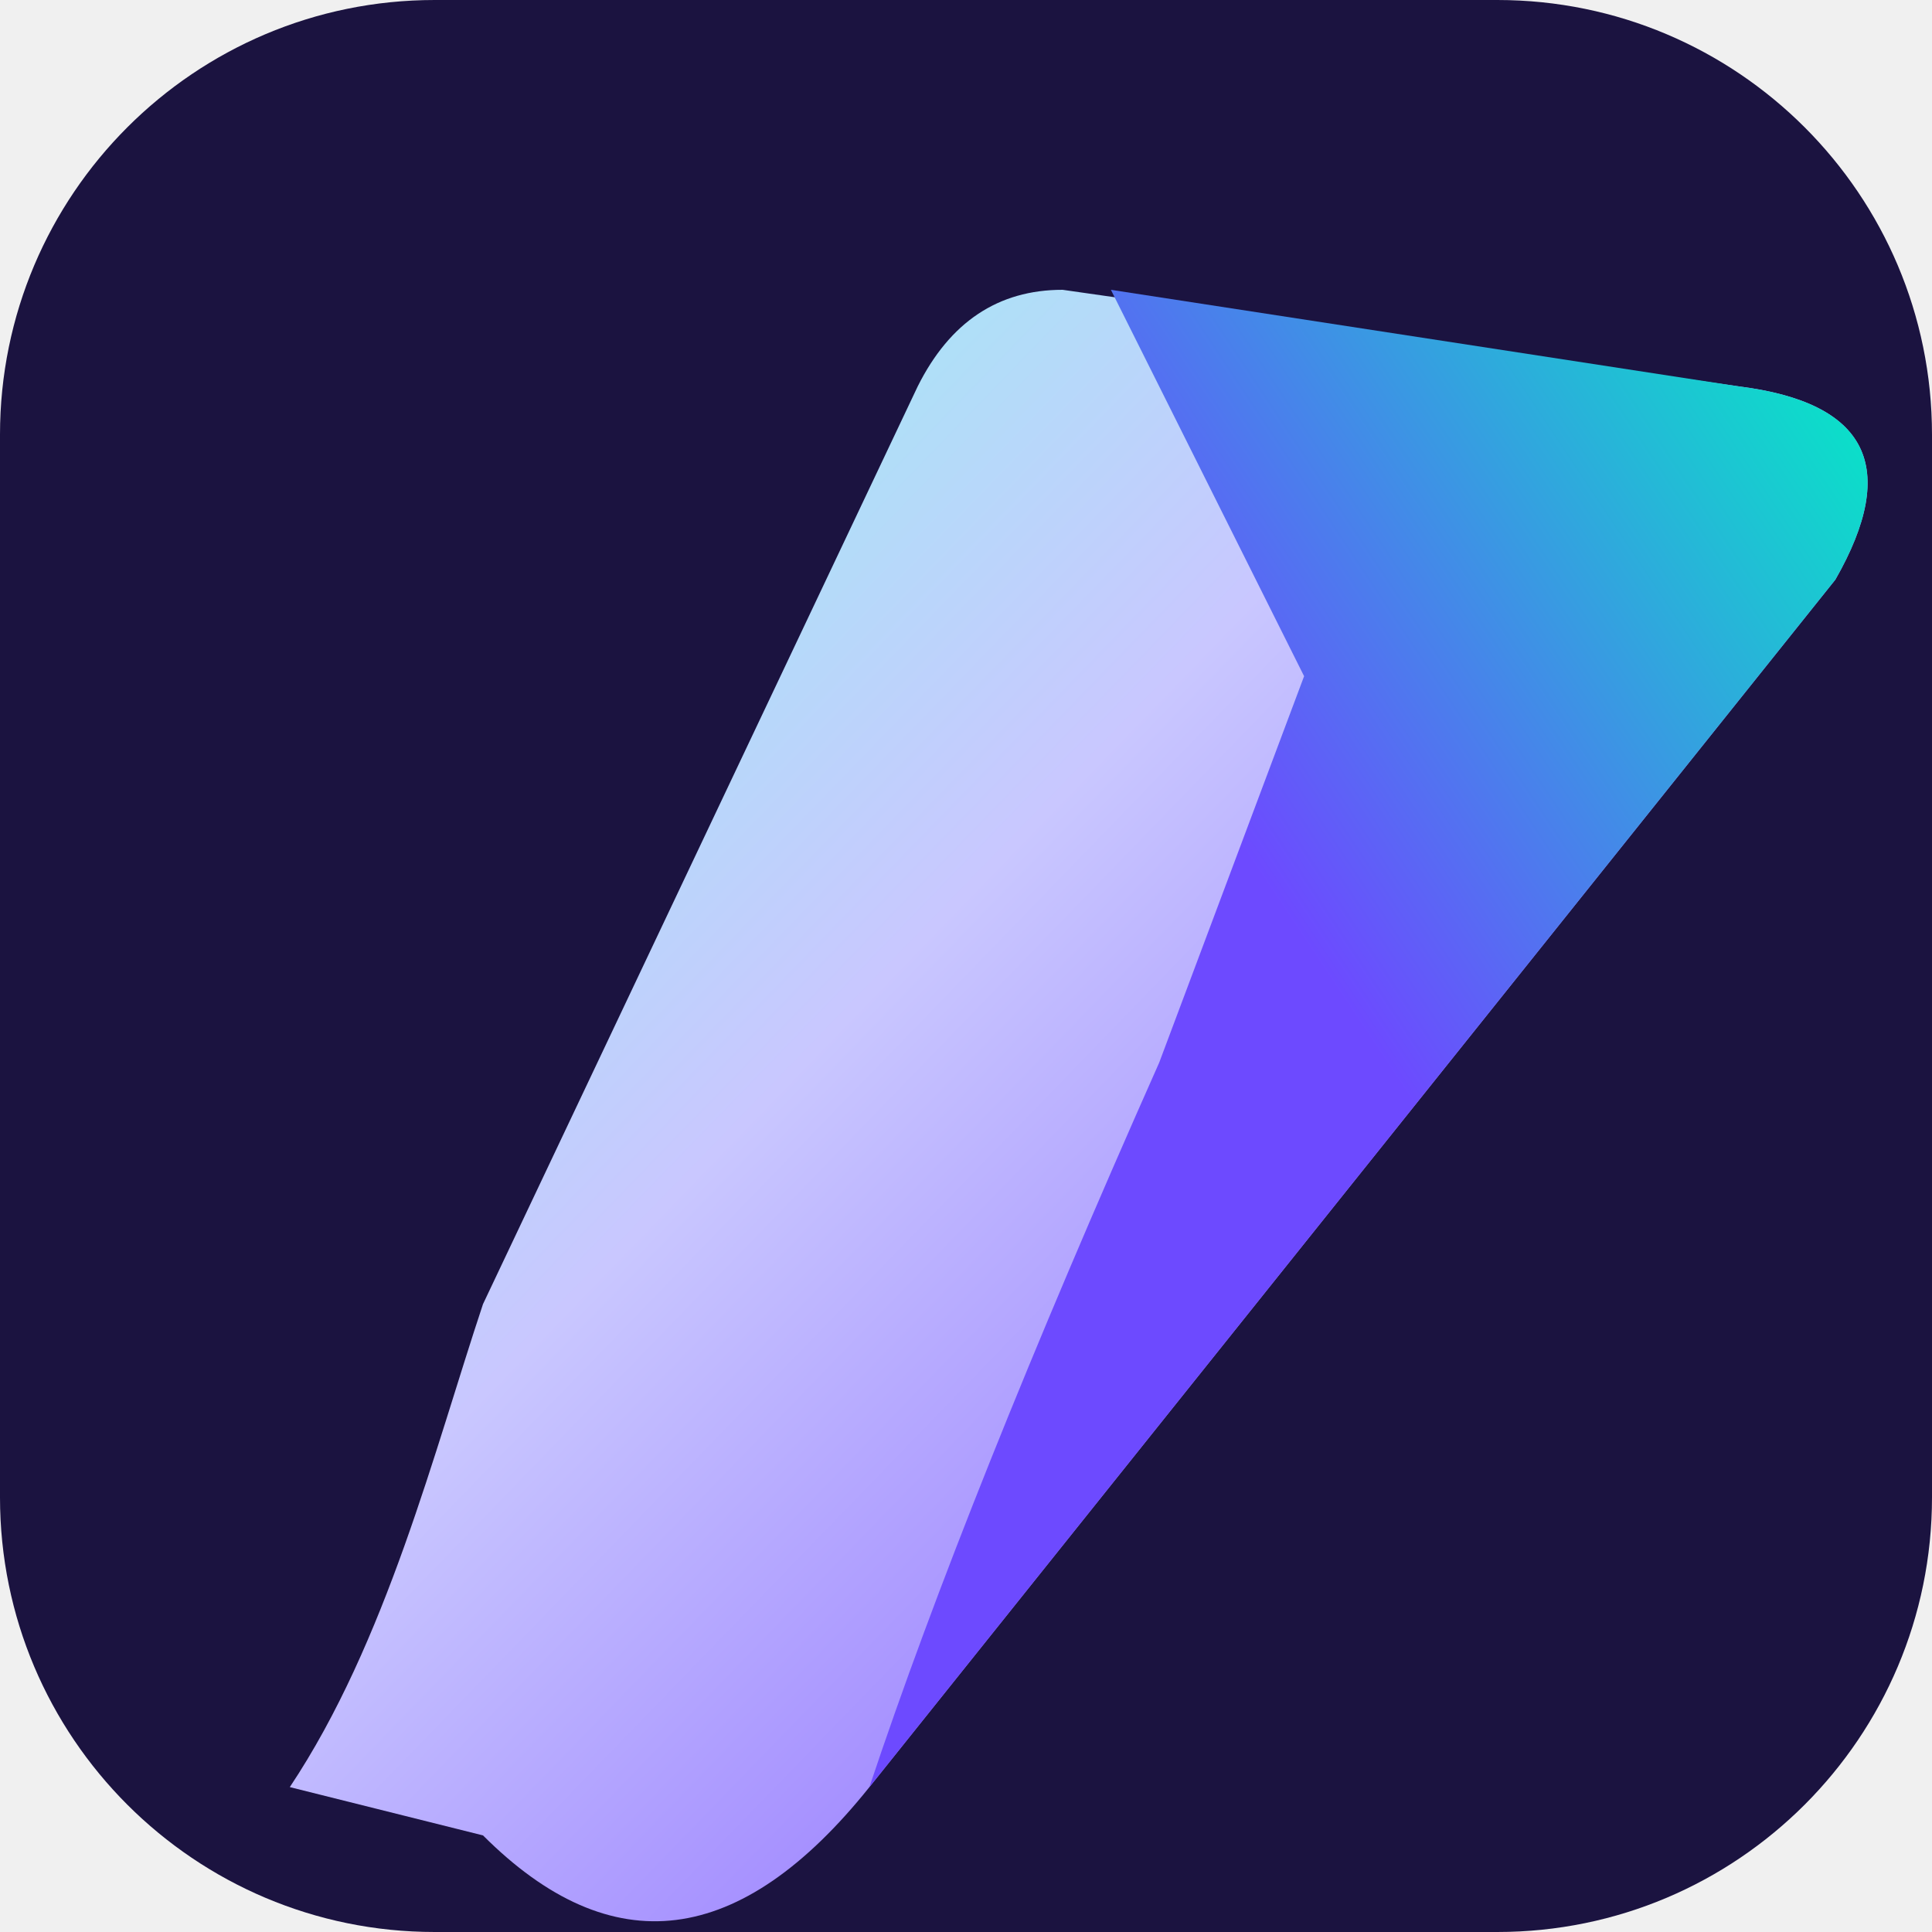
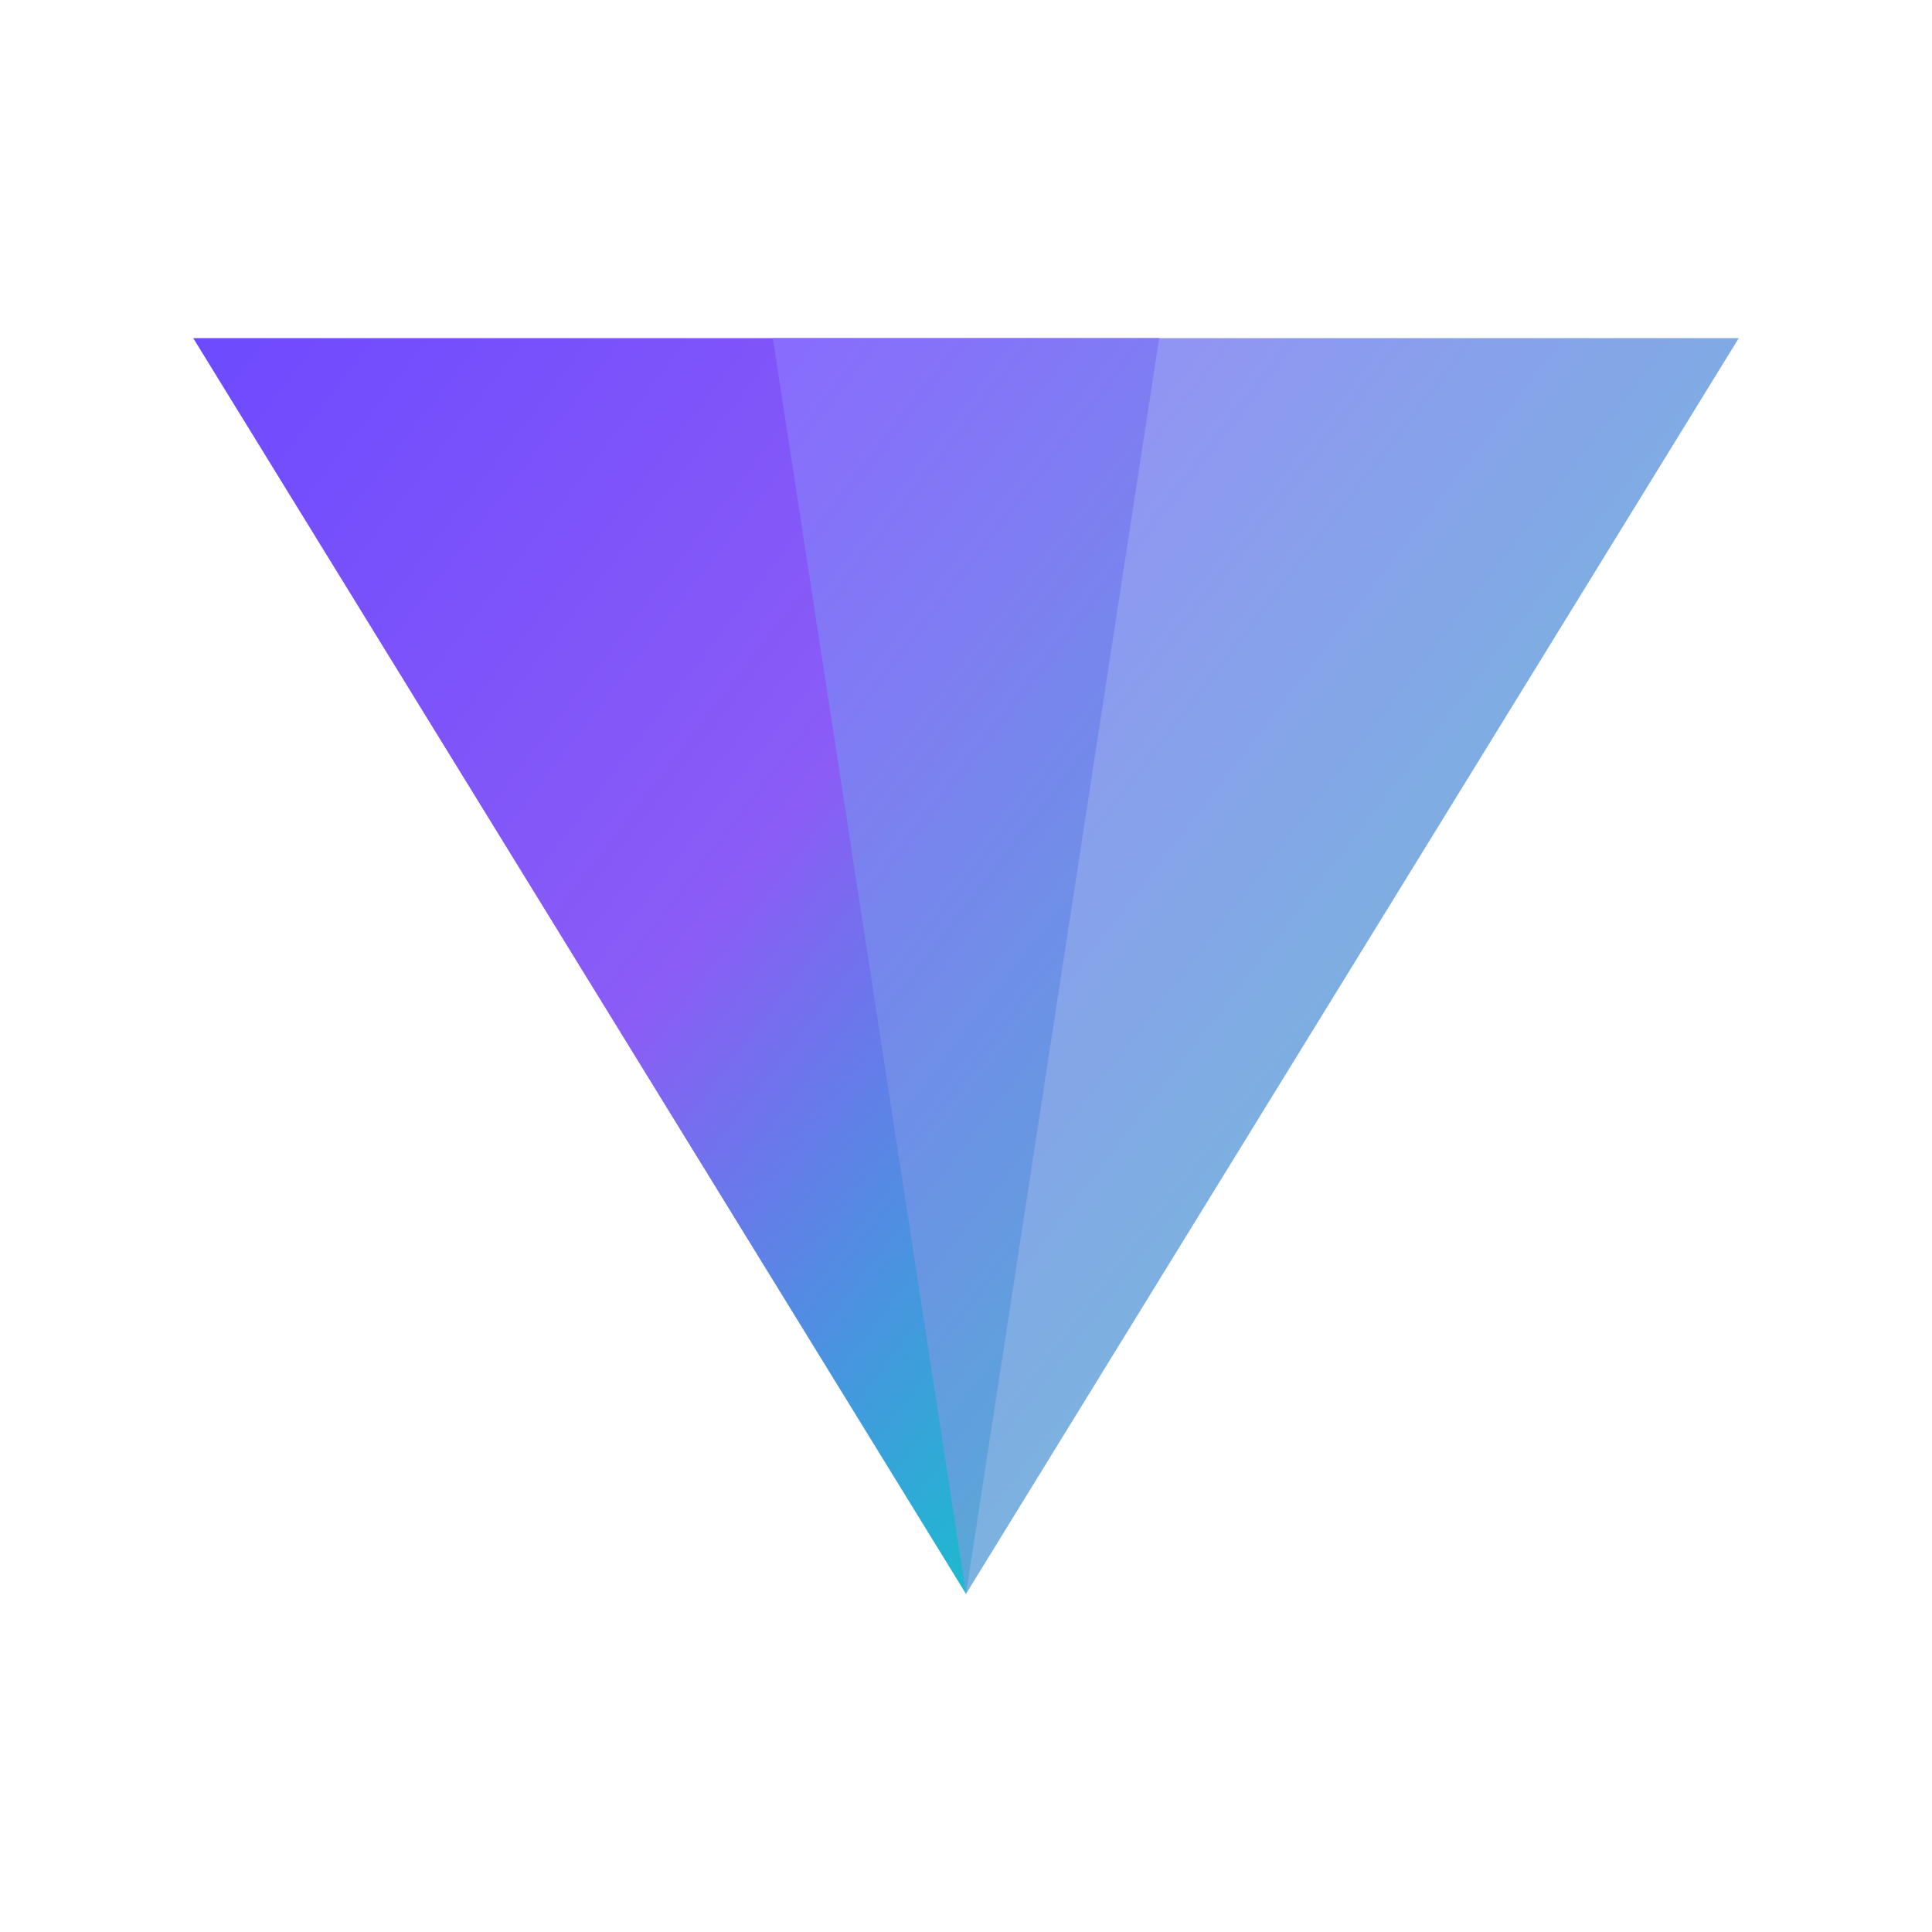
- <svg xmlns="http://www.w3.org/2000/svg" viewBox="0 0 40 40">
+ <svg xmlns="http://www.w3.org/2000/svg" viewBox="0 0 200 200">
  <defs>
-     <linearGradient id="pg1" x1="0" y1="0" x2="1" y2="1">
-       <stop offset="0%" stop-color="#8EFFEE" />
-       <stop offset="40%" stop-color="#C9C7FF" />
-       <stop offset="100%" stop-color="#7341FF" />
+     <linearGradient id="proton-grad" x1="0" y1="0" x2="1" y2="1">
+       <stop offset="0%" stop-color="#6D4AFF" />
+       <stop offset="50%" stop-color="#8B5CF6" />
+       <stop offset="100%" stop-color="#00D2C6" />
    </linearGradient>
-     <linearGradient id="pg2" x1="0" y1="1" x2="1" y2="0">
-       <stop offset="50%" stop-color="#6D4AFF" />
-       <stop offset="100%" stop-color="#00F0C3" />
+     <linearGradient id="proton-inner" x1="0" y1="0" x2="1" y2="1">
+       <stop offset="0%" stop-color="#8B6FFF" />
+       <stop offset="100%" stop-color="#4AC8C0" />
    </linearGradient>
-     <clipPath id="rnd">
-       <rect width="40" height="40" rx="9" />
-     </clipPath>
  </defs>
-   <rect width="40" height="40" rx="9" fill="#1B1340" />
-   <g clip-path="url(#rnd)">
-     <path d="M6 37 C8 34 9 30 10 27 L19 8 Q20 6 22 6 L36 8 Q40 8.5 38 12 L18 37 Q14 42 10 38 Z" fill="url(#pg1)" />
-     <path d="M23 6 L36 8 Q40 8.5 38 12 L18 37 Q20 31 24 22 L27 14 Z" fill="url(#pg2)" />
-   </g>
+   <rect width="200" height="200" fill="white" />
+   <path d="M20 35 L120 35 L100 165 L20 35 Z" fill="url(#proton-grad)" />
+   <path d="M80 35 L180 35 L100 165 Z" fill="url(#proton-inner)" opacity="0.85" />
</svg>
